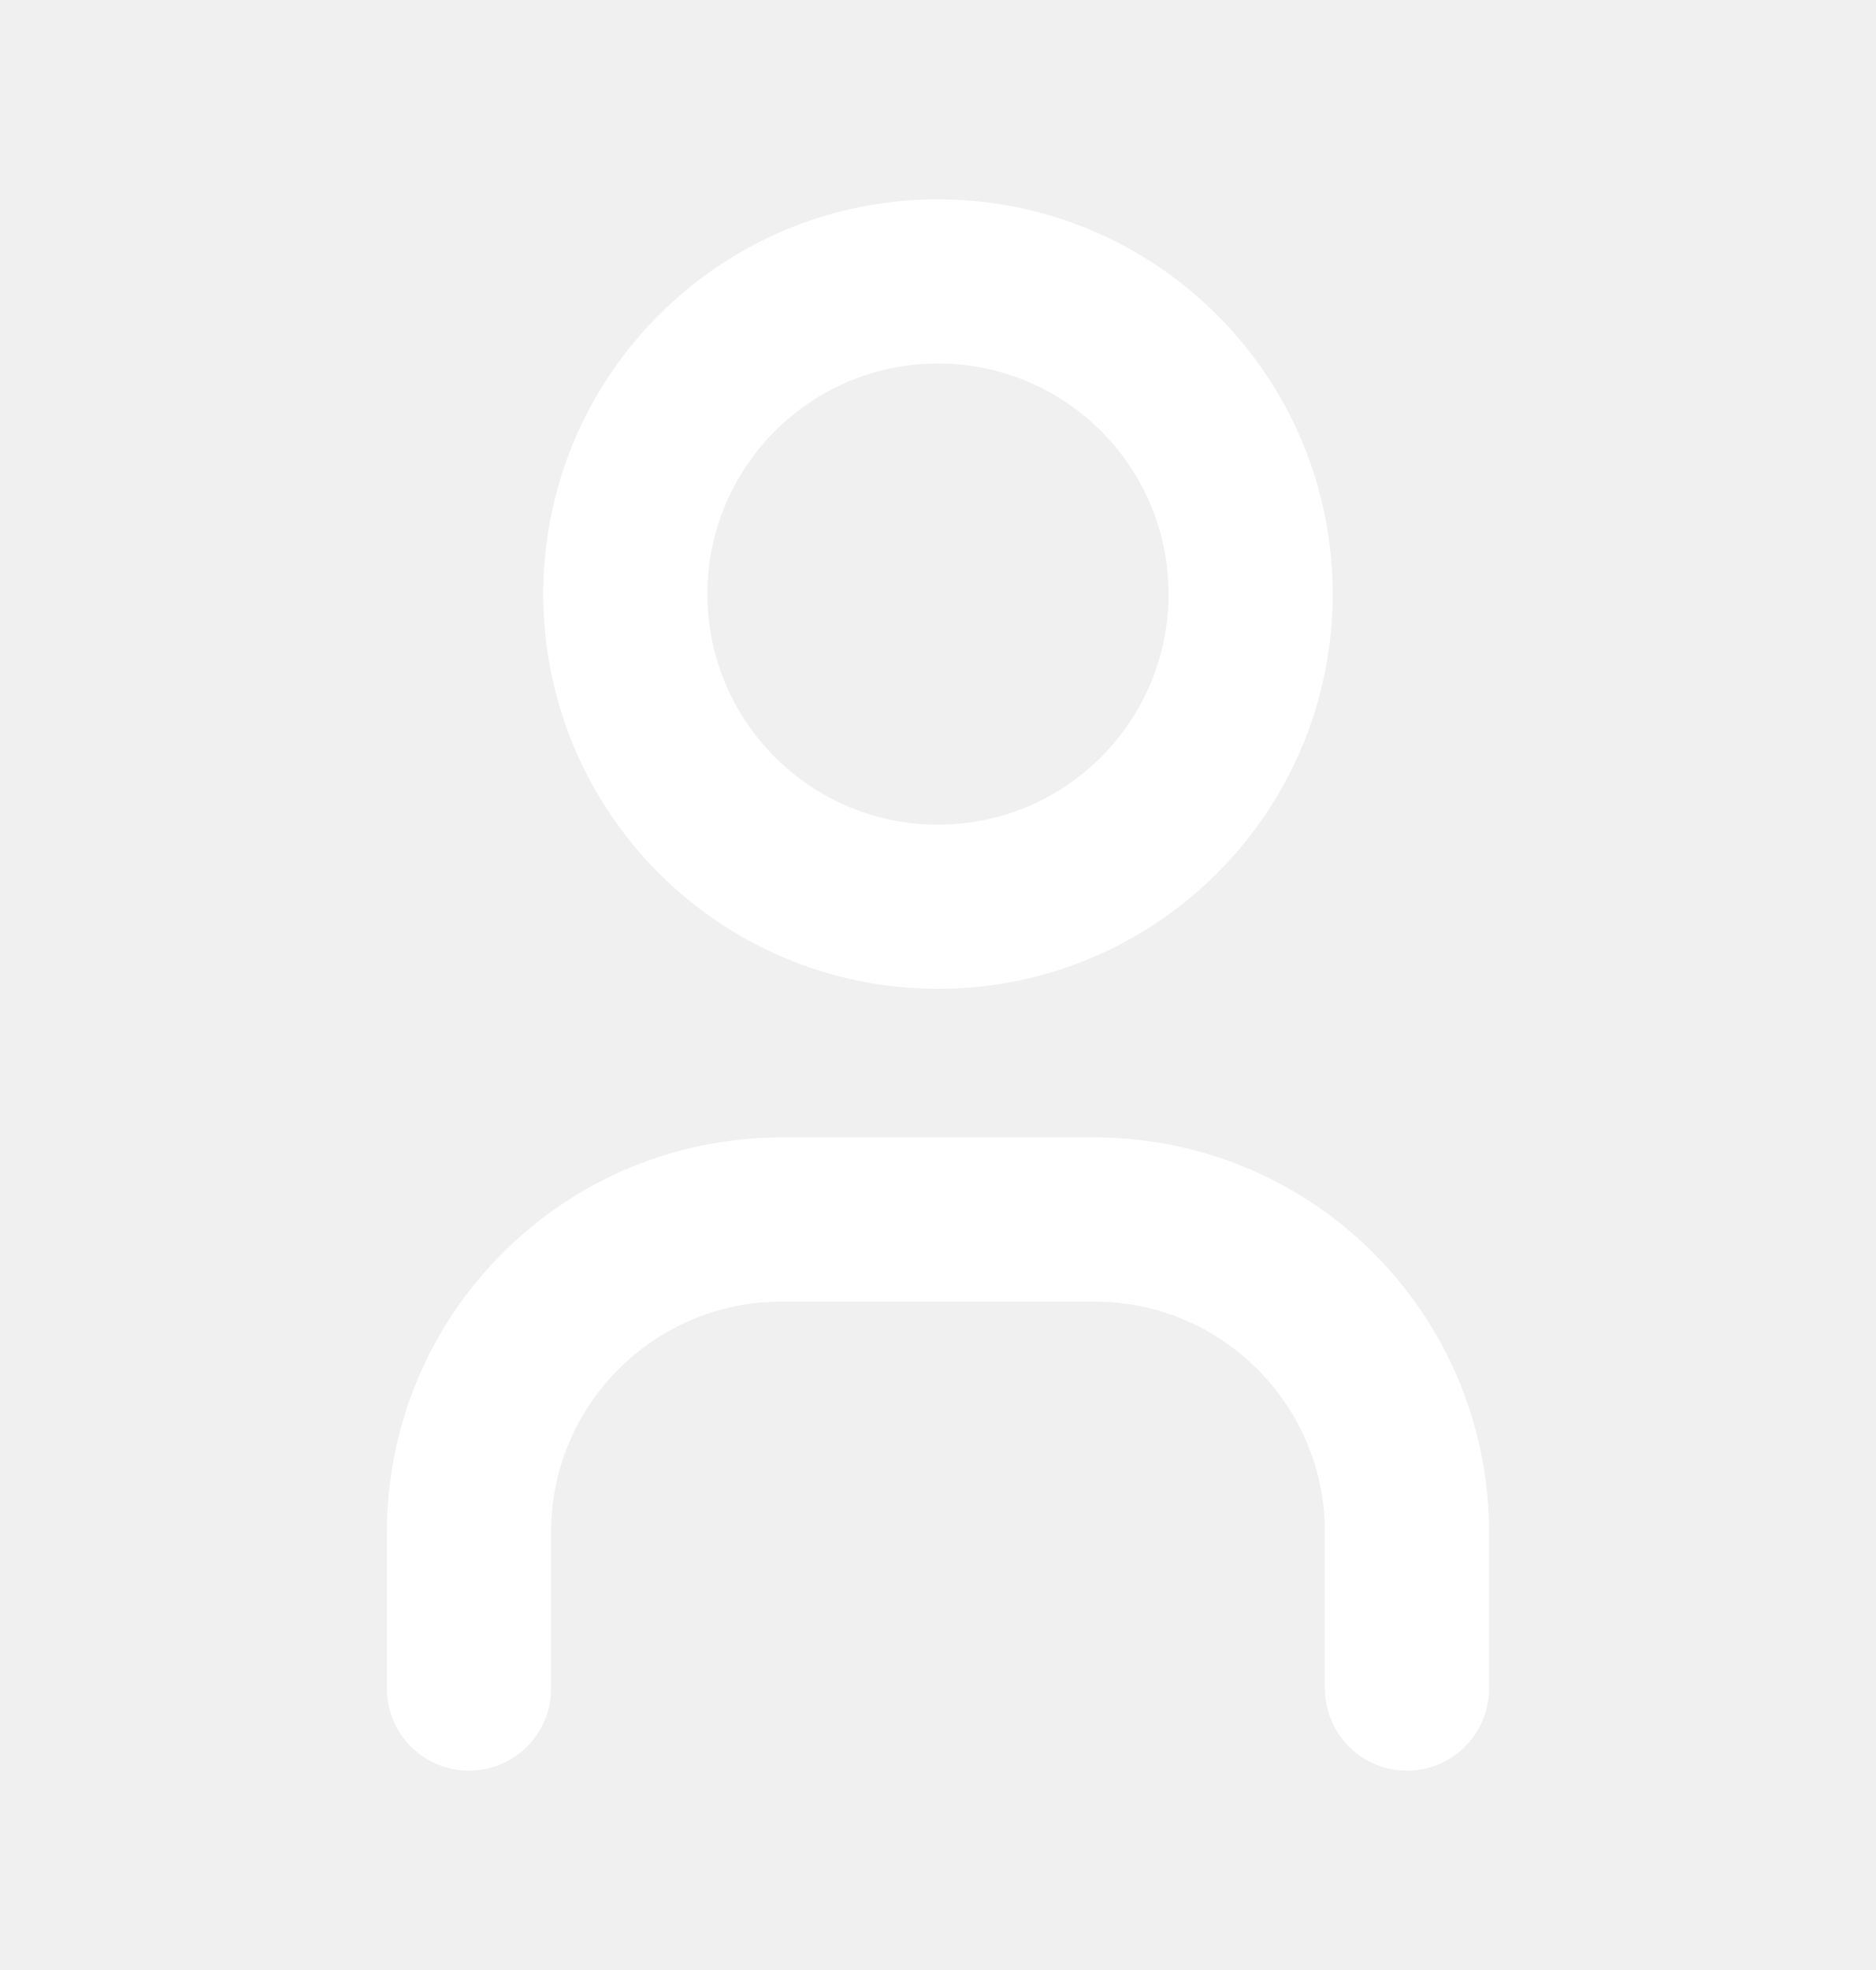
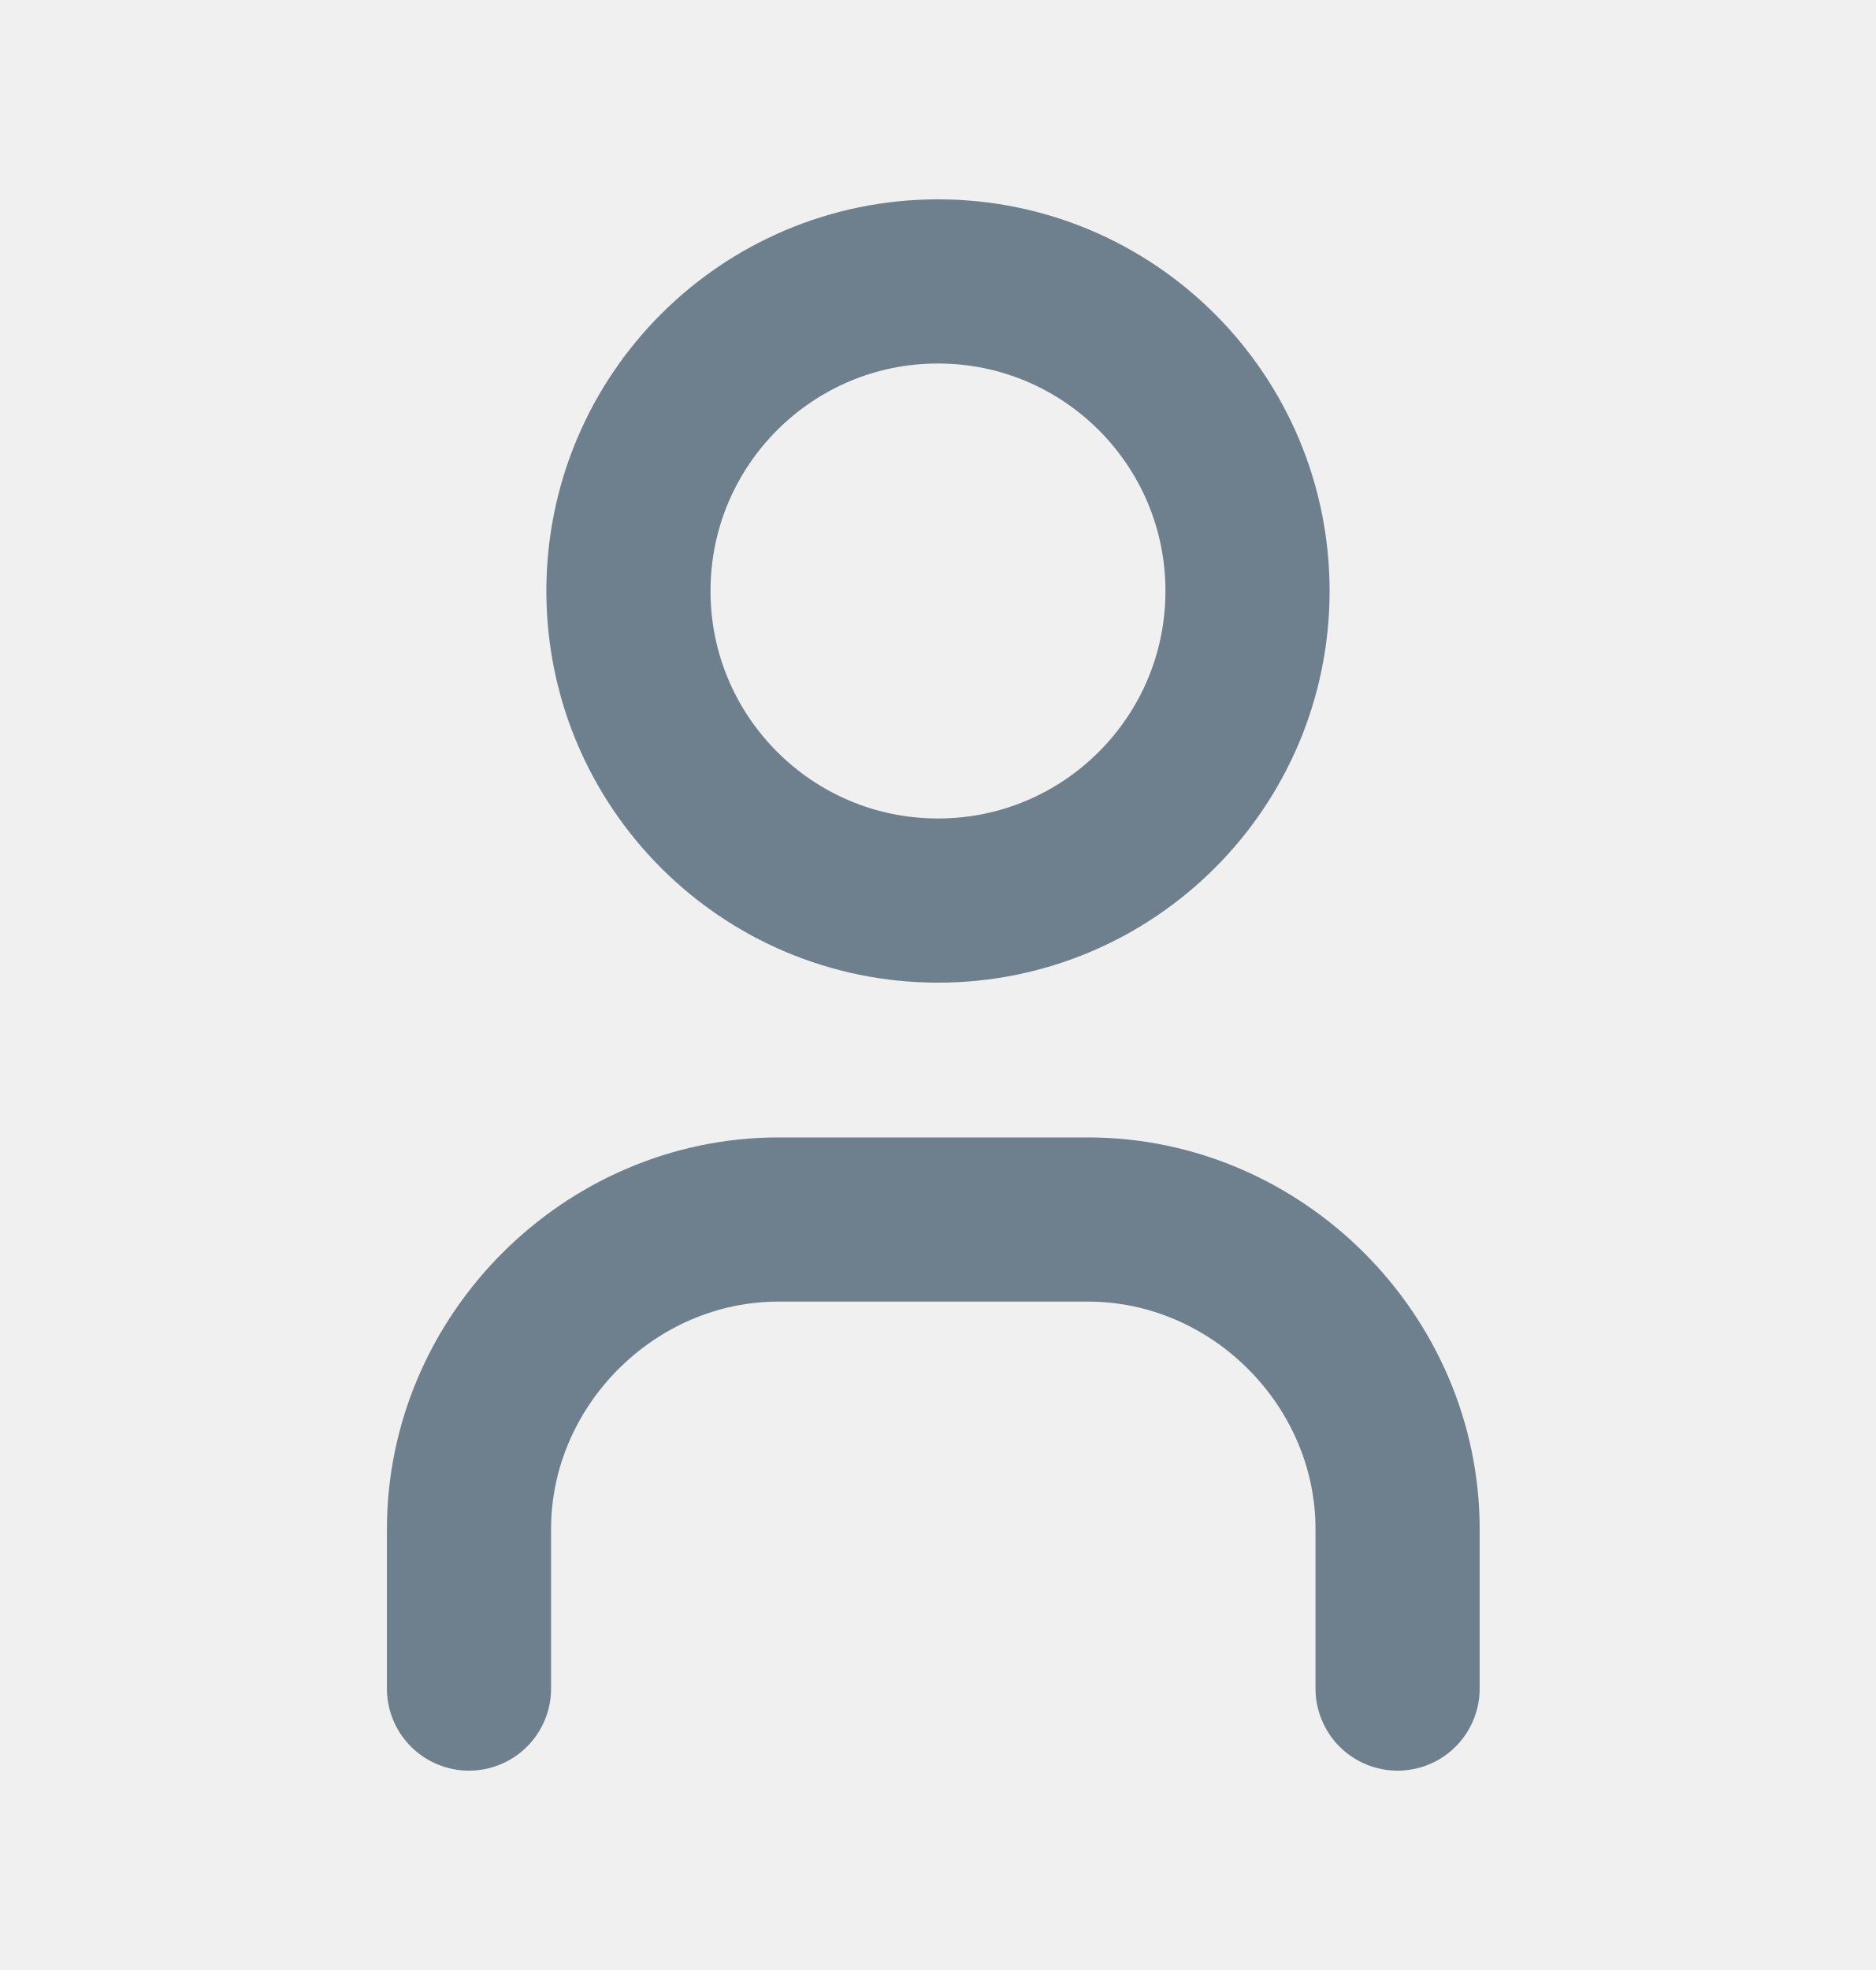
- <svg xmlns="http://www.w3.org/2000/svg" width="20" height="21" viewBox="0 0 20 21" fill="none">
+ <svg xmlns="http://www.w3.org/2000/svg" version="1.1" id="Layer_1" x="0px" y="0px" viewBox="0 0 20 21" style="enable-background:new 0 0 20 21;" xml:space="preserve">
+   <style type="text/css">
+ 	.st0{fill:none;stroke:#6E7F8D;stroke-width:1.75;stroke-linecap:round;stroke-linejoin:round;}
+ </style>
  <g id="user">
-     <ellipse id="Oval" cx="10" cy="6.333" rx="3.333" ry="3.333" stroke="white" stroke-width="1.75" stroke-linecap="round" stroke-linejoin="round" />
-     <path id="Path" d="M5 18V16.333C5 14.492 6.492 13 8.333 13H11.667C13.508 13 15 14.492 15 16.333V18" stroke="white" stroke-width="1.75" stroke-linecap="round" stroke-linejoin="round" />
+     <ellipse id="Oval" class="st0" cx="10" cy="6.3" rx="3.3" ry="3.3" />
+     <path id="Path" class="st0" d="M5,18v-1.7C5,14.5,6.5,13,8.3,13h3.3c1.8,0,3.3,1.5,3.3,3.3V18" />
  </g>
</svg>
